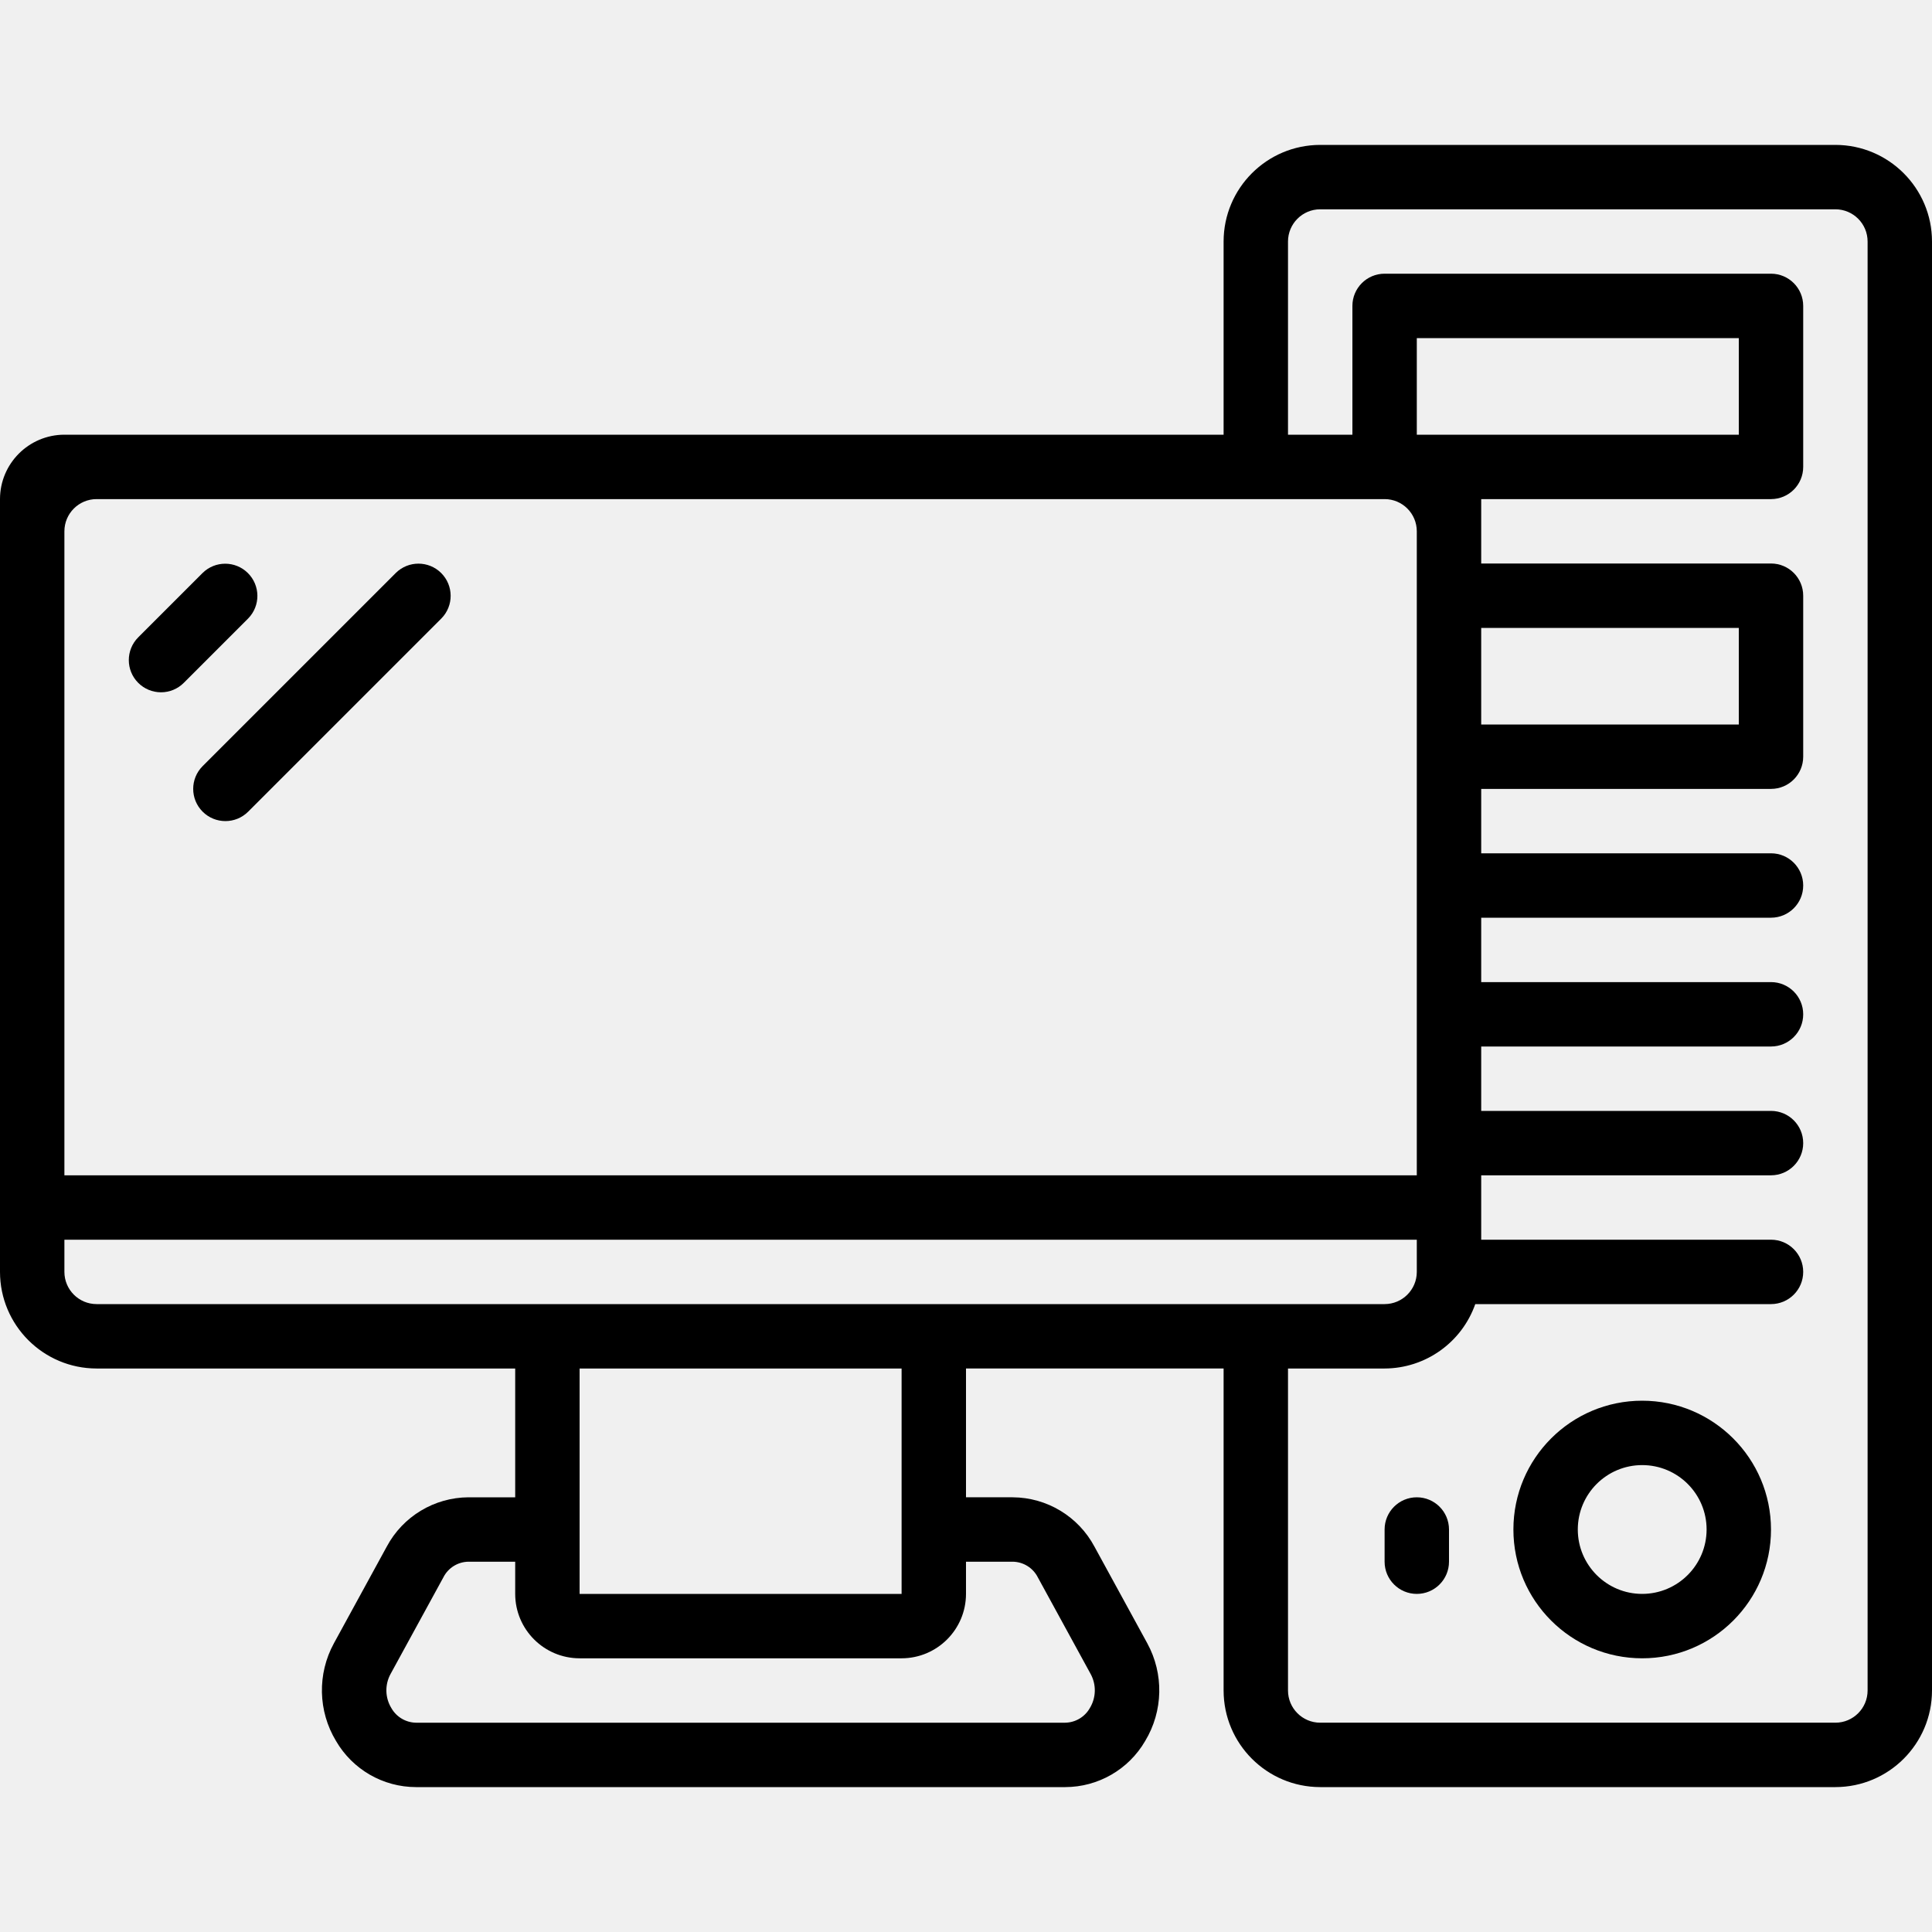
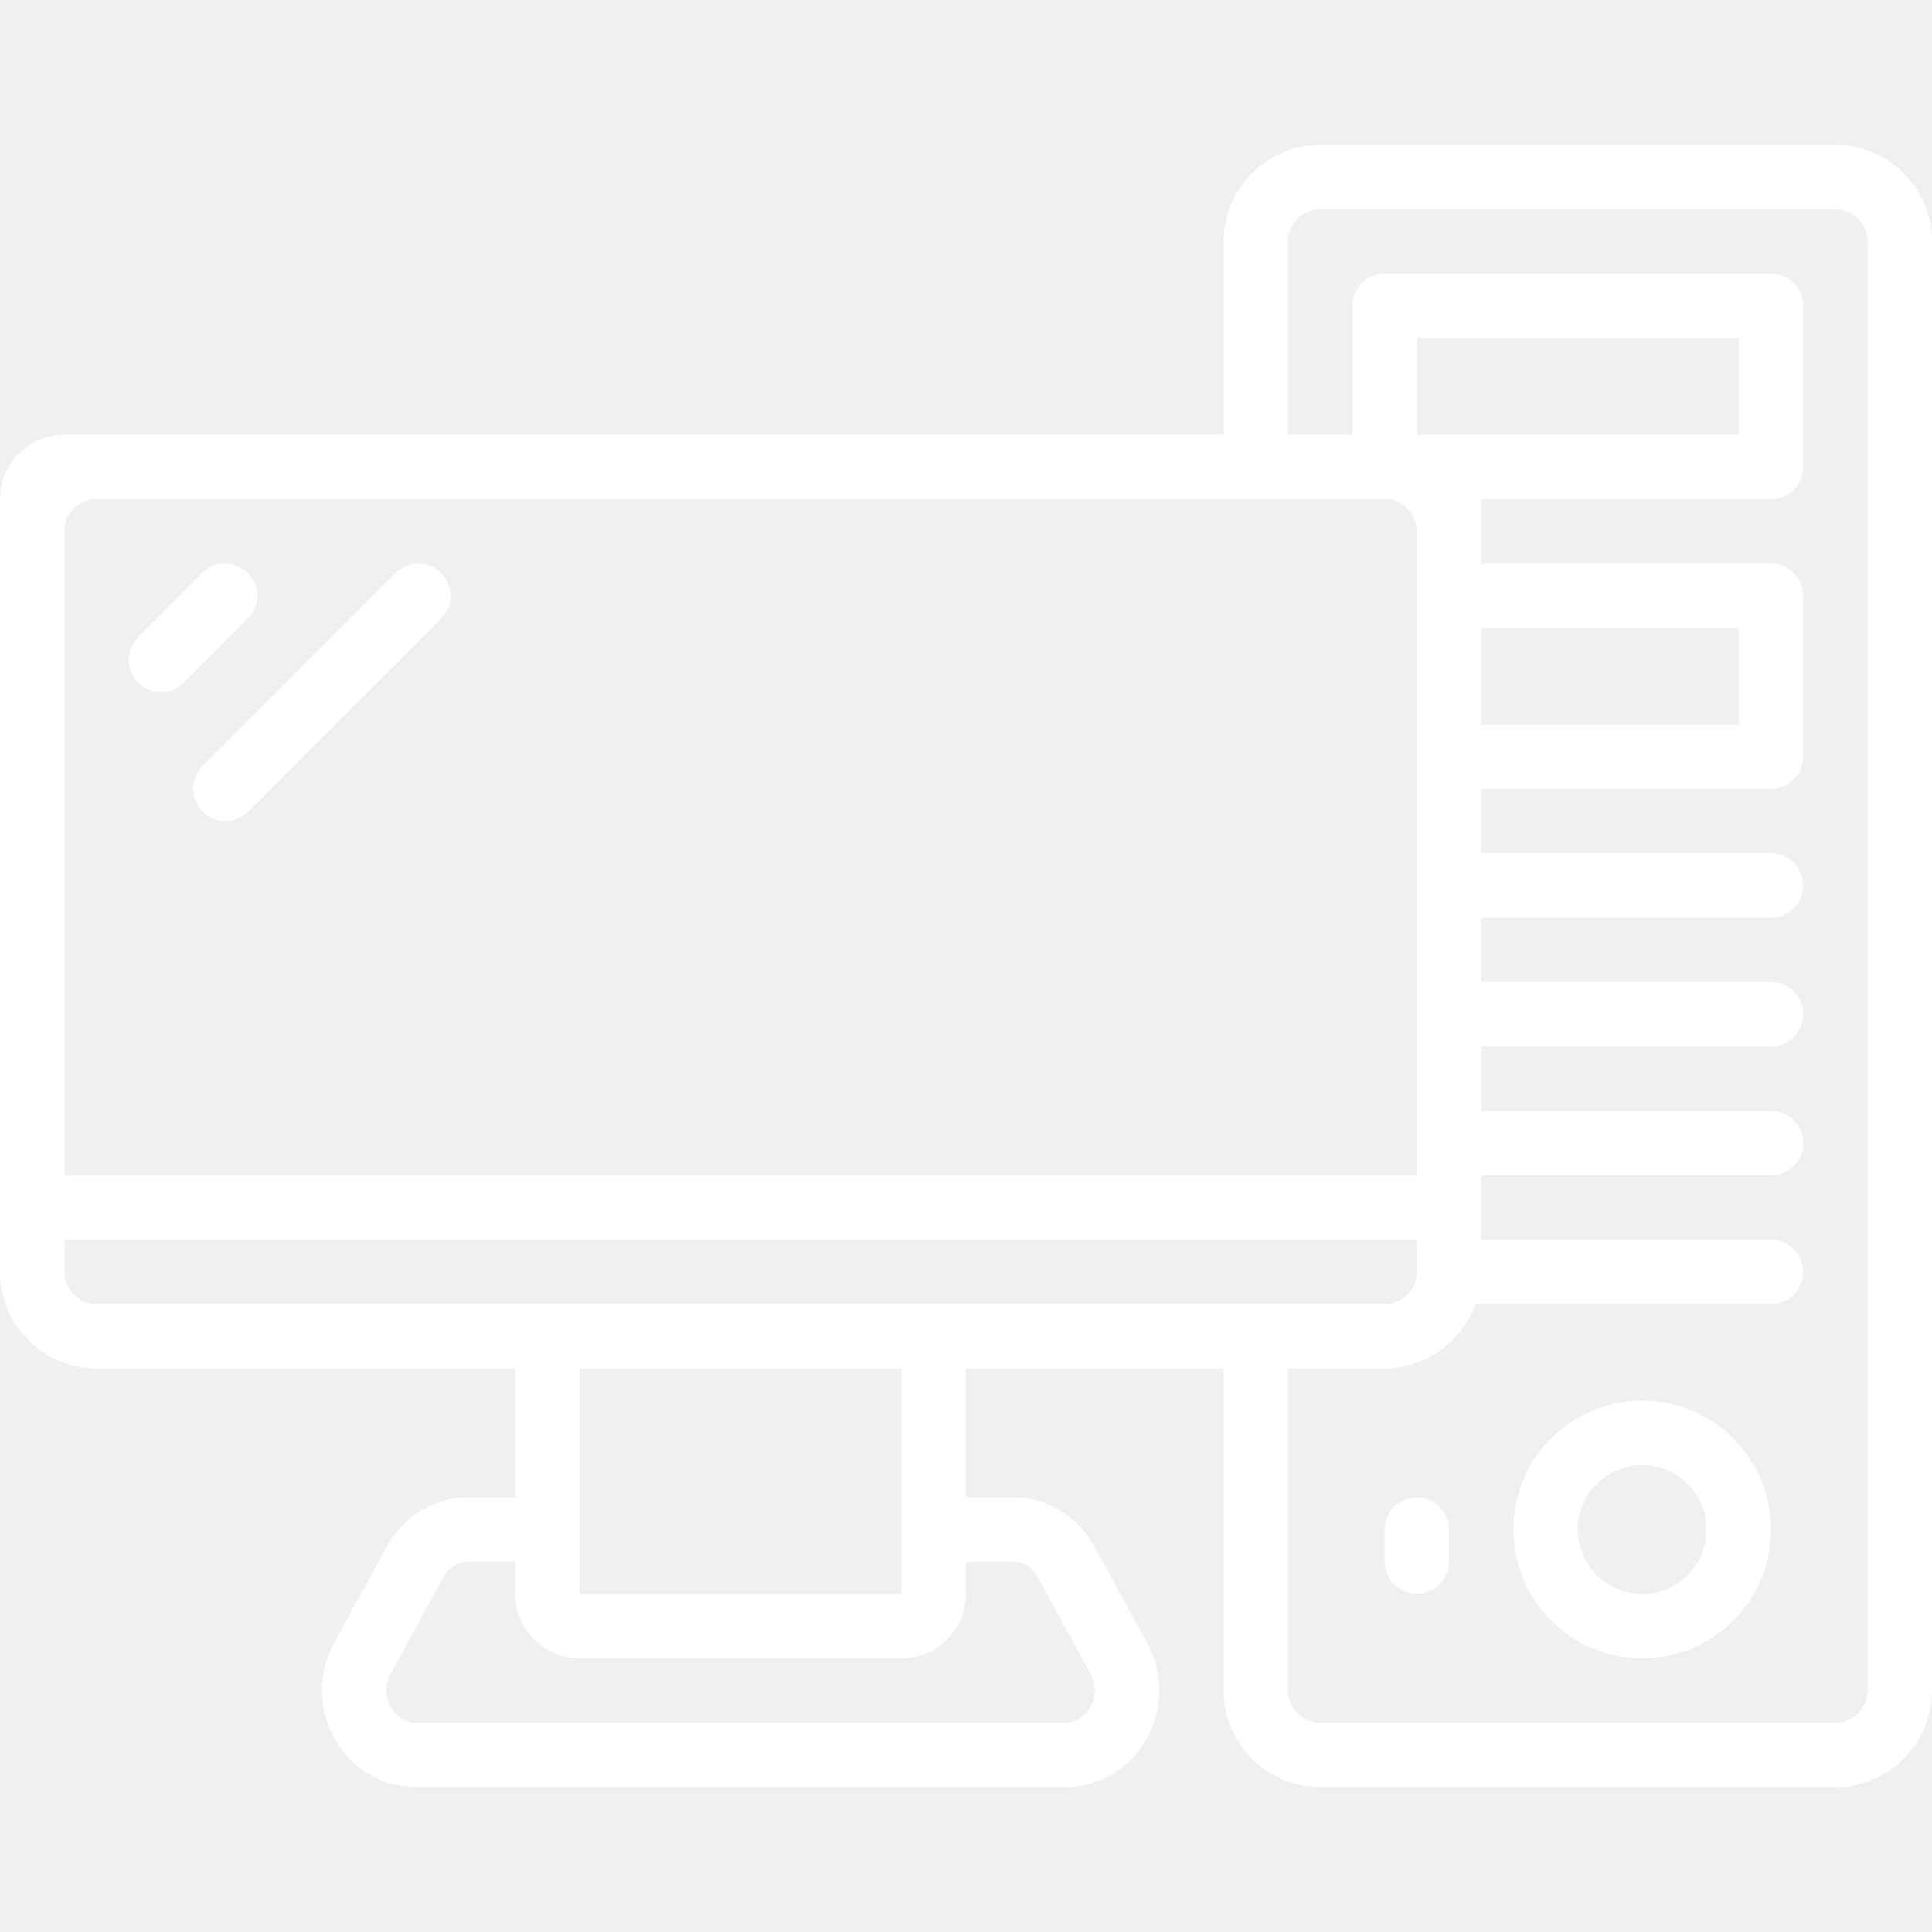
- <svg xmlns="http://www.w3.org/2000/svg" version="1.1" id="Layer_1" x="0px" y="0px" viewBox="0 0 512 512" style="enable-background:new 0 0 512 512;" xml:space="preserve">
+ <svg xmlns="http://www.w3.org/2000/svg" version="1.1" id="Layer_1" x="0px" y="0px" viewBox="0 0 512 512" style="fill:#fff; enable-background:new 0 0 512 512;" xml:space="preserve">
  <g>
    <g>
      <path d="M486.4,38.4H349.867c-14.132,0.015-25.585,11.468-25.6,25.6v51.2h-307.2C7.645,115.211,0.011,122.845,0,132.267v204.8    c0.015,14.132,11.468,25.585,25.6,25.6h110.933V396.8h-12.375c-9.069,0.048-17.383,5.06-21.658,13.058l-14.008,25.629    c-4.435,8.115-4.223,17.976,0.558,25.892c4.389,7.556,12.462,12.21,21.2,12.221h172.033c8.738-0.011,16.811-4.665,21.2-12.221    c4.784-7.927,4.991-17.801,0.542-25.921l-13.975-25.571c-4.273-8.012-12.595-13.037-21.675-13.088H256v-34.133h68.267V448    c0.015,14.132,11.468,25.585,25.6,25.6H486.4c14.132-0.015,25.585-11.468,25.6-25.6V64C511.985,49.868,500.532,38.415,486.4,38.4z     M17.067,140.8c0.005-4.711,3.822-8.529,8.533-8.533h341.333c4.711,0.005,8.529,3.822,8.533,8.533v170.667l-358.4,0.012V140.8z     M268.375,413.867c2.83,0.035,5.405,1.645,6.675,4.175l13.975,25.571c1.55,2.831,1.474,6.274-0.2,9.033    c-1.336,2.365-3.826,3.845-6.542,3.888H110.25c-2.716-0.043-5.206-1.522-6.542-3.888c-1.671-2.749-1.753-6.178-0.217-9.004    l14.008-25.629c1.272-2.516,3.839-4.114,6.658-4.146h12.375v8.533c0.011,9.421,7.646,17.056,17.067,17.067h85.333    c9.421-0.011,17.056-7.646,17.067-17.067v-8.533H268.375z M153.6,422.4v-59.733h85.333V422.4H153.6z M25.6,345.6    c-4.711-0.005-8.529-3.822-8.533-8.533v-8.533h358.4v8.533c-0.005,4.711-3.822,8.529-8.533,8.533H25.6z M494.933,448    c-0.005,4.711-3.822,8.529-8.533,8.533H349.867c-4.711-0.005-8.529-3.822-8.533-8.533v-85.333h25.6    c10.813-0.033,20.435-6.868,24.028-17.067h78.372c4.713,0,8.533-3.82,8.533-8.533s-3.82-8.533-8.533-8.533h-76.8v-17.067h76.8    c4.713,0,8.533-3.82,8.533-8.533s-3.82-8.533-8.533-8.533h-76.8v-17.067h76.8c4.713,0,8.533-3.82,8.533-8.533    s-3.82-8.533-8.533-8.533h-76.8V243.2h76.8c4.713,0,8.533-3.821,8.533-8.533c0-4.713-3.82-8.533-8.533-8.533h-76.8v-17.067h76.8    c4.712,0.001,8.532-3.817,8.533-8.529c0-0.002,0-0.003,0-0.004v-42.667c0.001-4.712-3.817-8.532-8.529-8.533    c-0.001,0-0.003,0-0.004,0h-76.8v-17.067h76.8c4.712,0.001,8.532-3.817,8.533-8.529c0-0.001,0-0.003,0-0.004V81.067    c0.001-4.712-3.817-8.532-8.529-8.533c-0.001,0-0.003,0-0.004,0h-102.4c-4.712-0.001-8.532,3.817-8.533,8.529    c0,0.001,0,0.003,0,0.004V115.2h-17.067V64c0.005-4.711,3.822-8.529,8.533-8.533H486.4c4.711,0.005,8.529,3.822,8.533,8.533V448z     M375.467,115.2V89.6H460.8v25.6H375.467z M392.533,166.4H460.8V192h-68.267V166.4z" />
    </g>
  </g>
  <g>
    <g>
      <path d="M435.2,371.2c-18.851,0-34.133,15.282-34.133,34.133c0,18.851,15.282,34.133,34.133,34.133s34.133-15.282,34.133-34.133    C469.313,386.49,454.043,371.22,435.2,371.2z M435.2,422.4c-9.426,0-17.067-7.641-17.067-17.067s7.641-17.067,17.067-17.067    s17.067,7.641,17.067,17.067C452.256,414.755,444.621,422.389,435.2,422.4z" />
    </g>
  </g>
  <g>
    <g>
      <path d="M375.471,396.8c-0.001,0-0.003,0-0.004,0c-4.712-0.001-8.532,3.817-8.533,8.529c0,0.001,0,0.003,0,0.004v8.533    c0,4.713,3.82,8.533,8.533,8.533s8.533-3.821,8.533-8.533v-8.533C384.001,400.622,380.183,396.801,375.471,396.8z" />
    </g>
  </g>
  <g>
    <g>
      <path d="M65.658,151.834c-3.319-3.26-8.638-3.26-11.957,0L36.634,168.9c-3.332,3.333-3.331,8.736,0.002,12.068    c1.6,1.599,3.769,2.498,6.031,2.498c2.264,0.003,4.435-0.897,6.033-2.5L65.766,163.9C69.068,160.538,69.02,155.136,65.658,151.834    z" />
    </g>
  </g>
  <g>
    <g>
      <path d="M116.891,151.833c-3.323-3.282-8.668-3.282-11.991,0l-51.2,51.2c-3.332,3.331-3.333,8.732-0.003,12.064    c0.001,0.001,0.002,0.002,0.003,0.003c3.33,3.332,8.732,3.333,12.064,0.003c0.001-0.001,0.002-0.002,0.003-0.003l51.2-51.2    C120.278,160.547,120.244,155.145,116.891,151.833z" />
    </g>
  </g>
  <g>
</g>
  <g>
</g>
  <g>
</g>
  <g>
</g>
  <g>
</g>
  <g>
</g>
  <g>
</g>
  <g>
</g>
  <g>
</g>
  <g>
</g>
  <g>
</g>
  <g>
</g>
  <g>
</g>
  <g>
</g>
  <g>
</g>
</svg>
